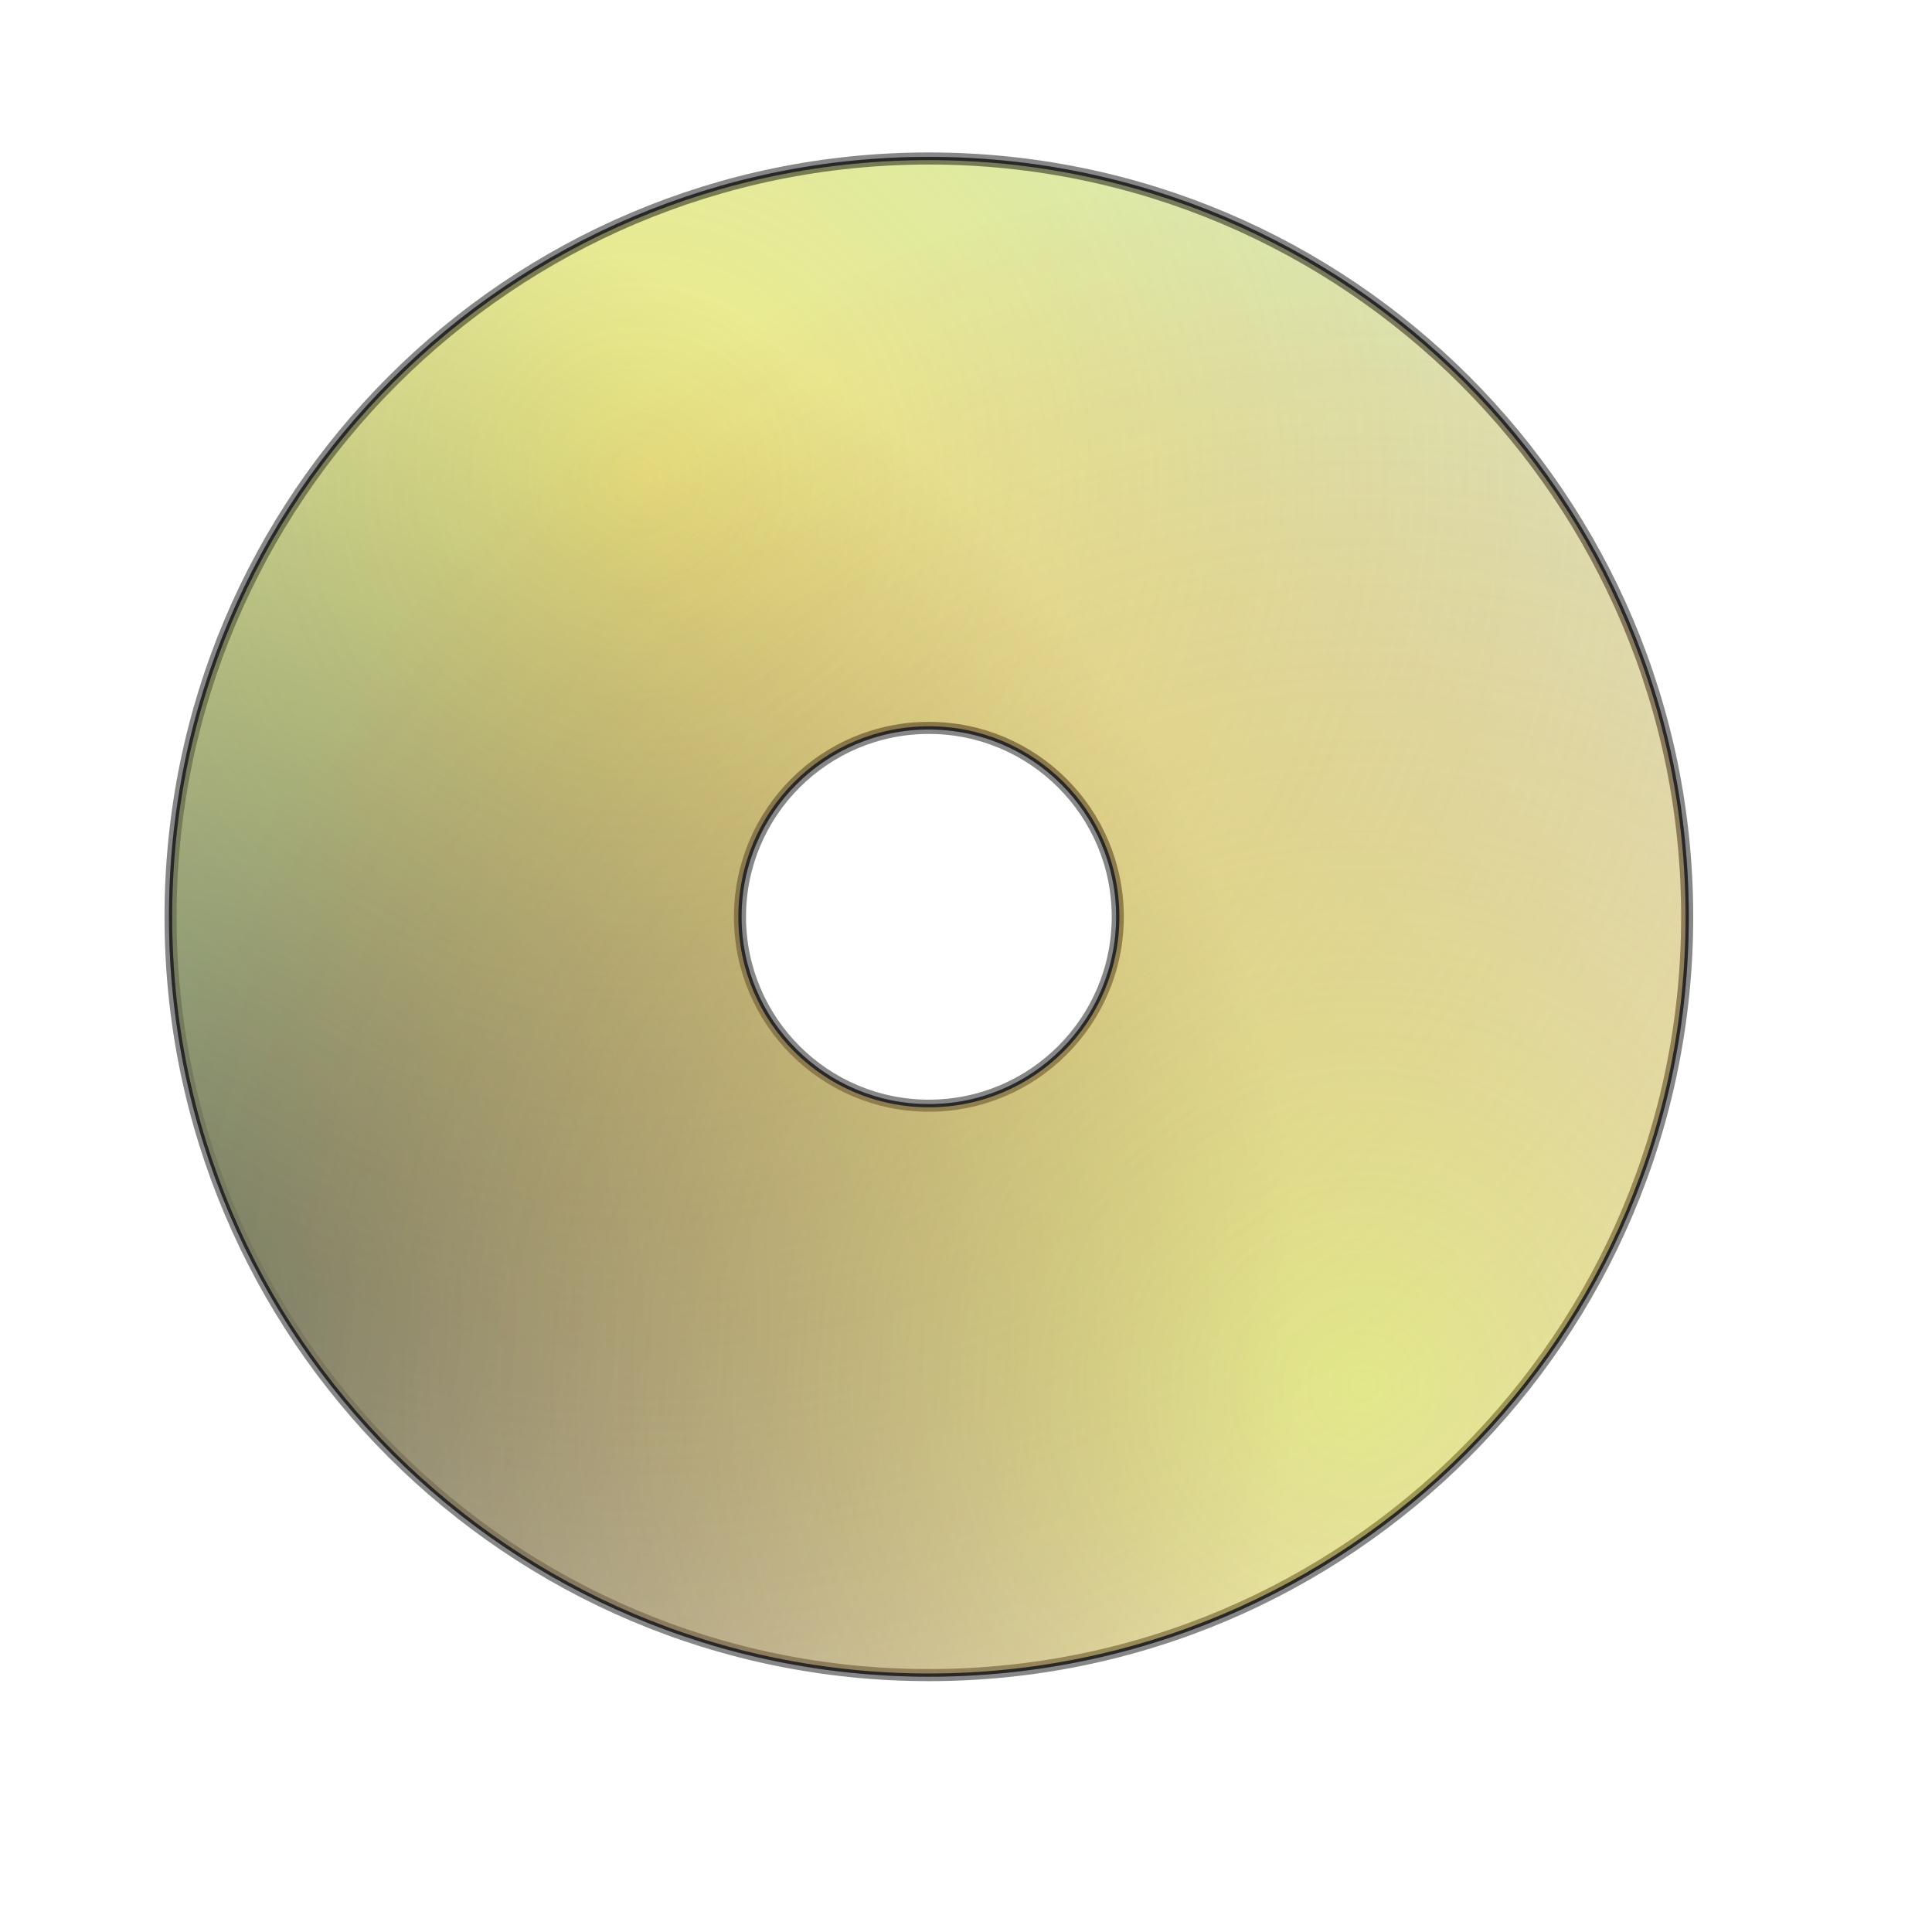
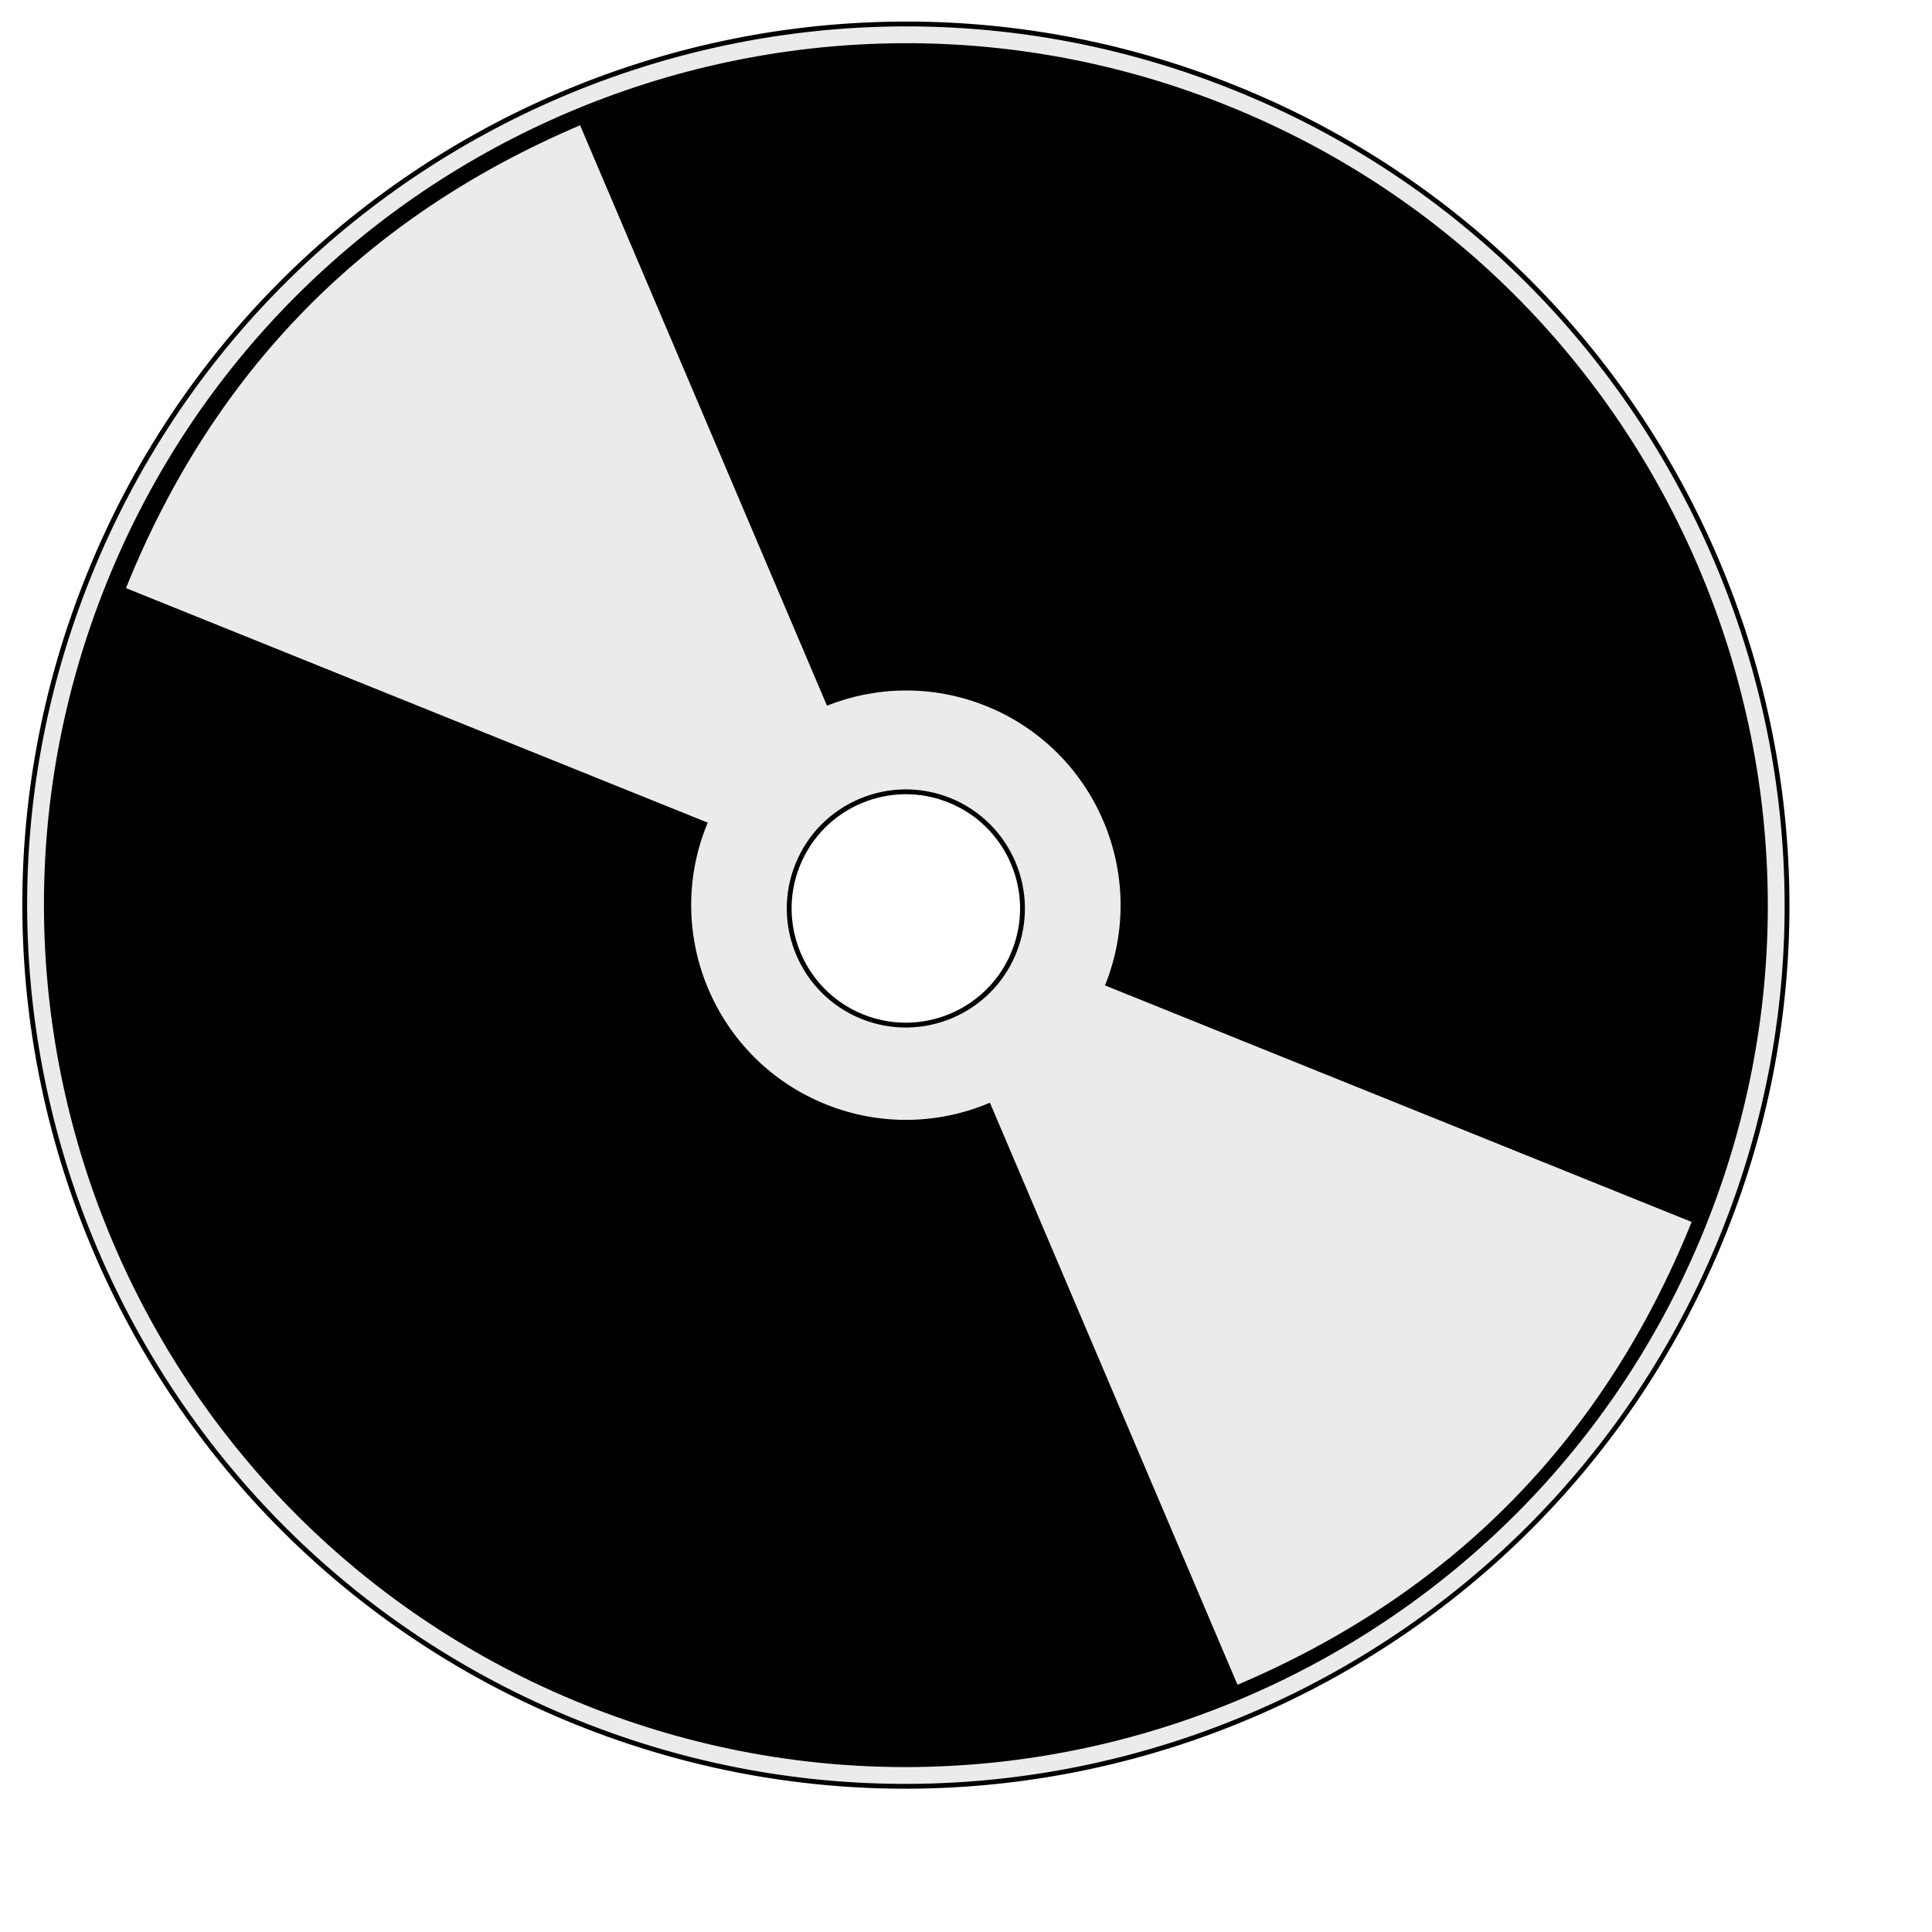
- <svg xmlns="http://www.w3.org/2000/svg" xmlns:xlink="http://www.w3.org/1999/xlink" width="600pt" height="600pt" id="svg2">
+ <svg xmlns="http://www.w3.org/2000/svg" xmlns:xlink="http://www.w3.org/1999/xlink" id="svg2" height="600pt" width="600pt">
  <defs id="defs3">
+     <linearGradient id="linearGradient2871">
+       <stop style="stop-color:#27e91b;stop-opacity:1;" offset="0" id="stop2873" />
+       <stop style="stop-color:#008c00;stop-opacity:0;" offset="1" id="stop2875" />
+     </linearGradient>
+     <linearGradient id="linearGradient2103">
+       <stop style="stop-color:#362be9;stop-opacity:0.765;" offset="0" id="stop2105" />
+       <stop style="stop-color:#343434;stop-opacity:0;" offset="1" id="stop2107" />
+     </linearGradient>
    <linearGradient id="linearGradient2095">
-       <stop id="stop2097" offset="0" style="stop-color:#e9dd1b;stop-opacity:1;" />
-       <stop id="stop2099" offset="1" style="stop-color:#ff0f00;stop-opacity:0;" />
+       <stop style="stop-color:#e92b2b;stop-opacity:0.765;" offset="0" id="stop2097" />
+       <stop style="stop-color:#343434;stop-opacity:0;" offset="1" id="stop2099" />
    </linearGradient>
    <linearGradient id="linearGradient3954">
-       <stop id="stop3956" offset="0" style="stop-color:#000000;stop-opacity:1;" />
-       <stop id="stop3958" offset="1" style="stop-color:#000000;stop-opacity:0;" />
+       <stop style="stop-color:#000000;stop-opacity:1;" offset="0" id="stop3956" />
+       <stop style="stop-color:#000000;stop-opacity:0;" offset="1" id="stop3958" />
    </linearGradient>
    <linearGradient id="linearGradient2410">
-       <stop id="stop2412" offset="0" style="stop-color:#e9dd1b;stop-opacity:1;" />
-       <stop id="stop2414" offset="1" style="stop-color:#008c00;stop-opacity:0;" />
+       <stop style="stop-color:#e9dd1b;stop-opacity:1;" offset="0" id="stop2412" />
+       <stop style="stop-color:#008c00;stop-opacity:0;" offset="1" id="stop2414" />
    </linearGradient>
-     <radialGradient gradientUnits="userSpaceOnUse" r="486.738" fy="542.362" fx="61.321" cy="546.702" cx="52.641" id="radialGradient3960" xlink:href="#linearGradient3954" />
-     <radialGradient xlink:href="#linearGradient2410" id="radialGradient2096" cx="264.768" cy="196.879" fx="264.768" fy="196.879" r="778.98" gradientUnits="userSpaceOnUse" />
-     <radialGradient r="515.408" fy="573.675" fx="564.411" cy="581.211" cx="564.411" gradientUnits="userSpaceOnUse" id="radialGradient2101" xlink:href="#linearGradient2095" />
+     <radialGradient gradientTransform="translate(146.7031,-18.01562)" xlink:href="#linearGradient3954" id="radialGradient3960" cx="52.641" cy="546.702" fx="61.321" fy="542.362" r="486.738" gradientUnits="userSpaceOnUse" />
  </defs>
  <g id="layer1">
-     <path id="path2091" d="M 384.625 65.625 C 211.297 65.625 70.625 206.297 70.625 379.625 C 70.625 552.953 211.297 693.625 384.625 693.625 C 557.953 693.625 698.625 552.953 698.625 379.625 C 698.625 206.297 557.953 65.625 384.625 65.625 z M 384.625 301.406 C 427.802 301.406 462.844 336.448 462.844 379.625 C 462.844 422.802 427.802 457.844 384.625 457.844 C 341.448 457.844 306.406 422.802 306.406 379.625 C 306.406 336.448 341.448 301.406 384.625 301.406 z " style="opacity:0.529;stroke-opacity:1;stroke-linejoin:miter;stroke-linecap:butt;stroke-width:1pt;stroke:#000000;fill-rule:evenodd;fill-opacity:1.0;fill:url(#radialGradient2096)" />
-     <path id="path2428" d="M 384.625 65.625 C 211.297 65.625 70.625 206.297 70.625 379.625 C 70.625 552.953 211.297 693.625 384.625 693.625 C 557.953 693.625 698.625 552.953 698.625 379.625 C 698.625 206.297 557.953 65.625 384.625 65.625 z M 384.625 301.406 C 427.802 301.406 462.844 336.448 462.844 379.625 C 462.844 422.802 427.802 457.844 384.625 457.844 C 341.448 457.844 306.406 422.802 306.406 379.625 C 306.406 336.448 341.448 301.406 384.625 301.406 z " style="opacity:0.469;stroke-opacity:1;stroke-linejoin:miter;stroke-linecap:butt;stroke-width:5;stroke:#000000;fill-rule:evenodd;fill-opacity:1.0;fill:url(#radialGradient3960);stroke-dasharray:none;stroke-miterlimit:4" />
-     <path id="path1636" d="M 384.625 65.625 C 211.297 65.625 70.625 206.297 70.625 379.625 C 70.625 552.953 211.297 693.625 384.625 693.625 C 557.953 693.625 698.625 552.953 698.625 379.625 C 698.625 206.297 557.953 65.625 384.625 65.625 z M 384.625 301.406 C 427.802 301.406 462.844 336.448 462.844 379.625 C 462.844 422.802 427.802 457.844 384.625 457.844 C 341.448 457.844 306.406 422.802 306.406 379.625 C 306.406 336.448 341.448 301.406 384.625 301.406 z " style="fill:url(#radialGradient2101);fill-opacity:1.0;fill-rule:evenodd;stroke:#000000;stroke-width:1pt;stroke-linecap:butt;stroke-linejoin:miter;stroke-opacity:1;opacity:0.376" />
+     <g id="g1340" transform="matrix(1.054015,0.424943,-0.424943,1.054015,119.6002,-167.8391)">
+       <path style="fill:#e7e7e7;fill-opacity:0.847;fill-rule:evenodd;stroke:#000000;stroke-width:1.76;stroke-linecap:butt;stroke-linejoin:miter;stroke-miterlimit:4;stroke-opacity:1" d="M 387.062,37.781 C 209.87,37.781 66.062,181.589 66.062,358.781 C 66.062,535.973 209.87,679.781 387.062,679.781 C 564.255,679.781 708.062,535.973 708.062,358.781 C 708.062,181.589 564.255,37.781 387.062,37.781 z M 387.5,317.406 C 410.959,317.406 430,336.447 430,359.906 C 430,383.365 410.959,402.406 387.5,402.406 C 364.041,402.406 345,383.365 345,359.906 C 345,336.447 364.041,317.406 387.5,317.406 z " id="path1337" />
+       <path id="path1336" d="M 387.062,44.781 C 213.735,44.781 73.062,185.453 73.062,358.781 C 73.062,532.109 213.735,672.781 387.062,672.781 C 560.39,672.781 701.062,532.109 701.062,358.781 C 701.062,185.453 560.39,44.781 387.062,44.781 z M 170.719,139.625 L 333.219,302.125 C 347.249,288.787 366.19,280.562 387.062,280.562 C 430.24,280.562 465.281,315.604 465.281,358.781 L 695.75,358.781 C 695.75,443.98 665.589,516.818 605.344,577.062 L 442.375,414.094 C 428.217,428.251 408.651,437 387.062,437 C 343.885,437 308.844,401.958 308.844,358.781 C 308.844,358.486 308.872,358.2 308.875,357.906 L 80.312,357.906 C 80.312,272.707 110.474,199.87 170.719,139.625 z " style="fill:#000000;fill-opacity:1;fill-rule:evenodd;stroke:none;stroke-width:1pt;stroke-linecap:butt;stroke-linejoin:miter;stroke-opacity:1" />
+     </g>
  </g>
</svg>
